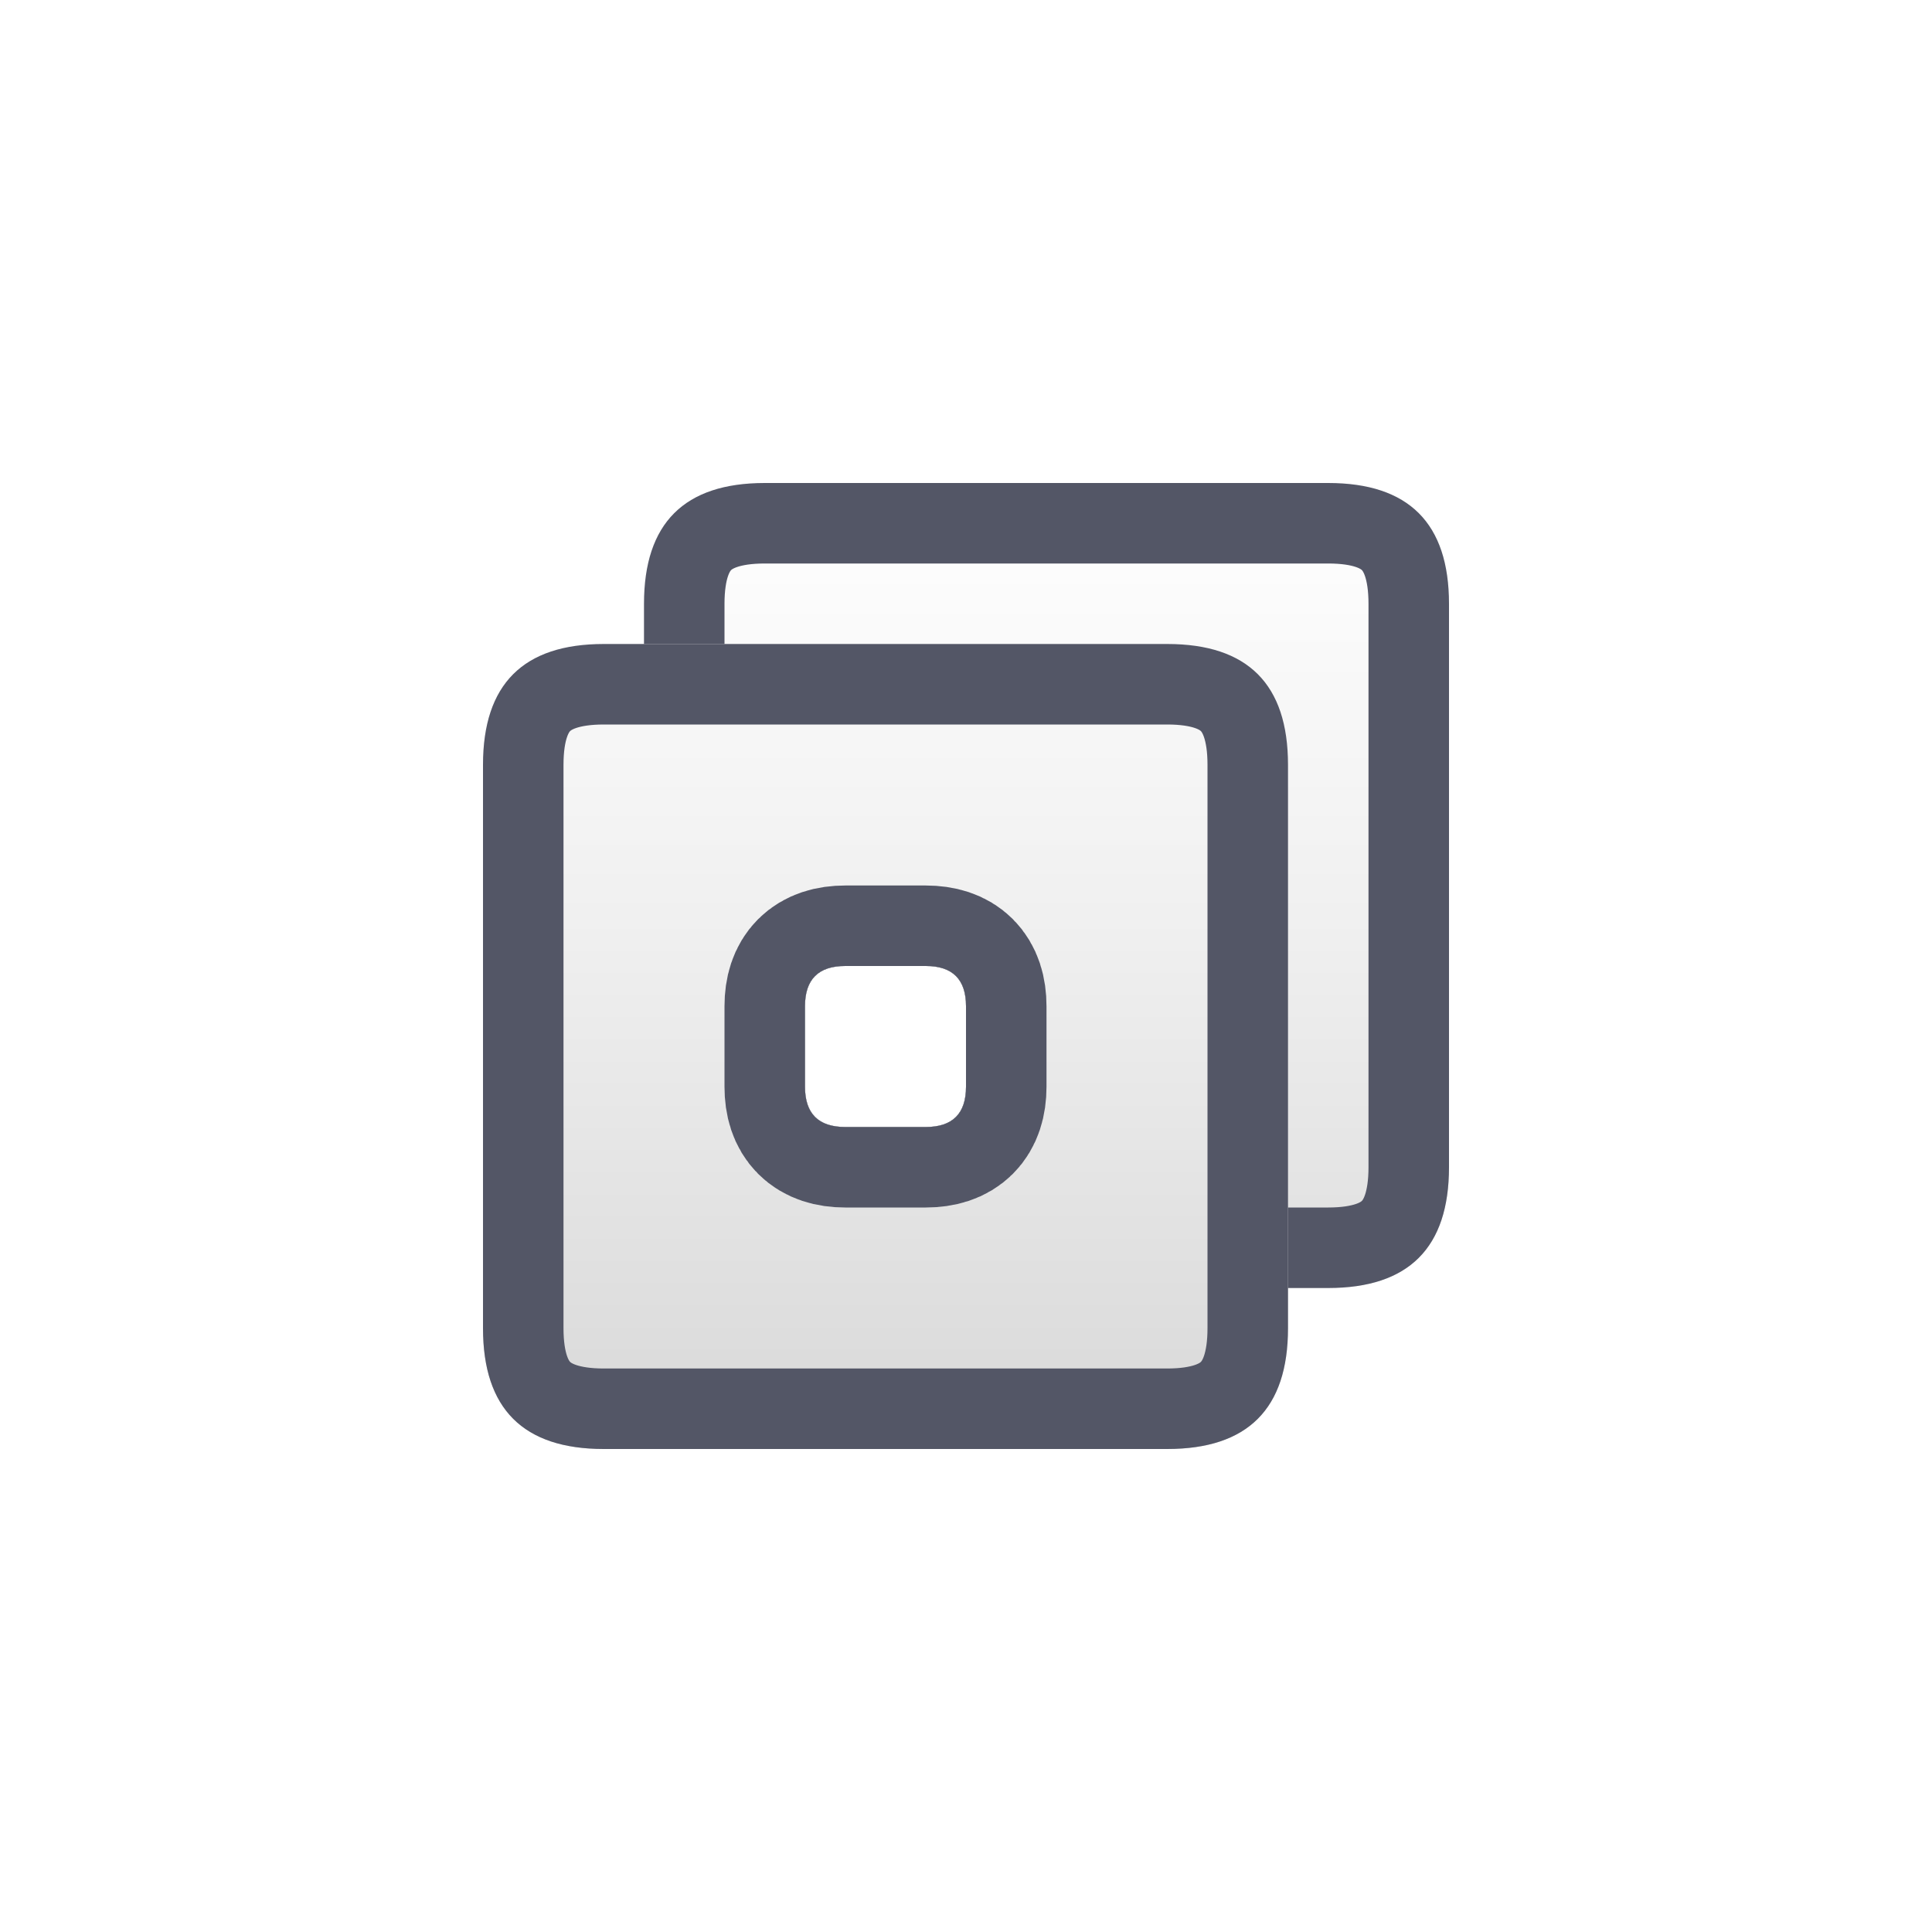
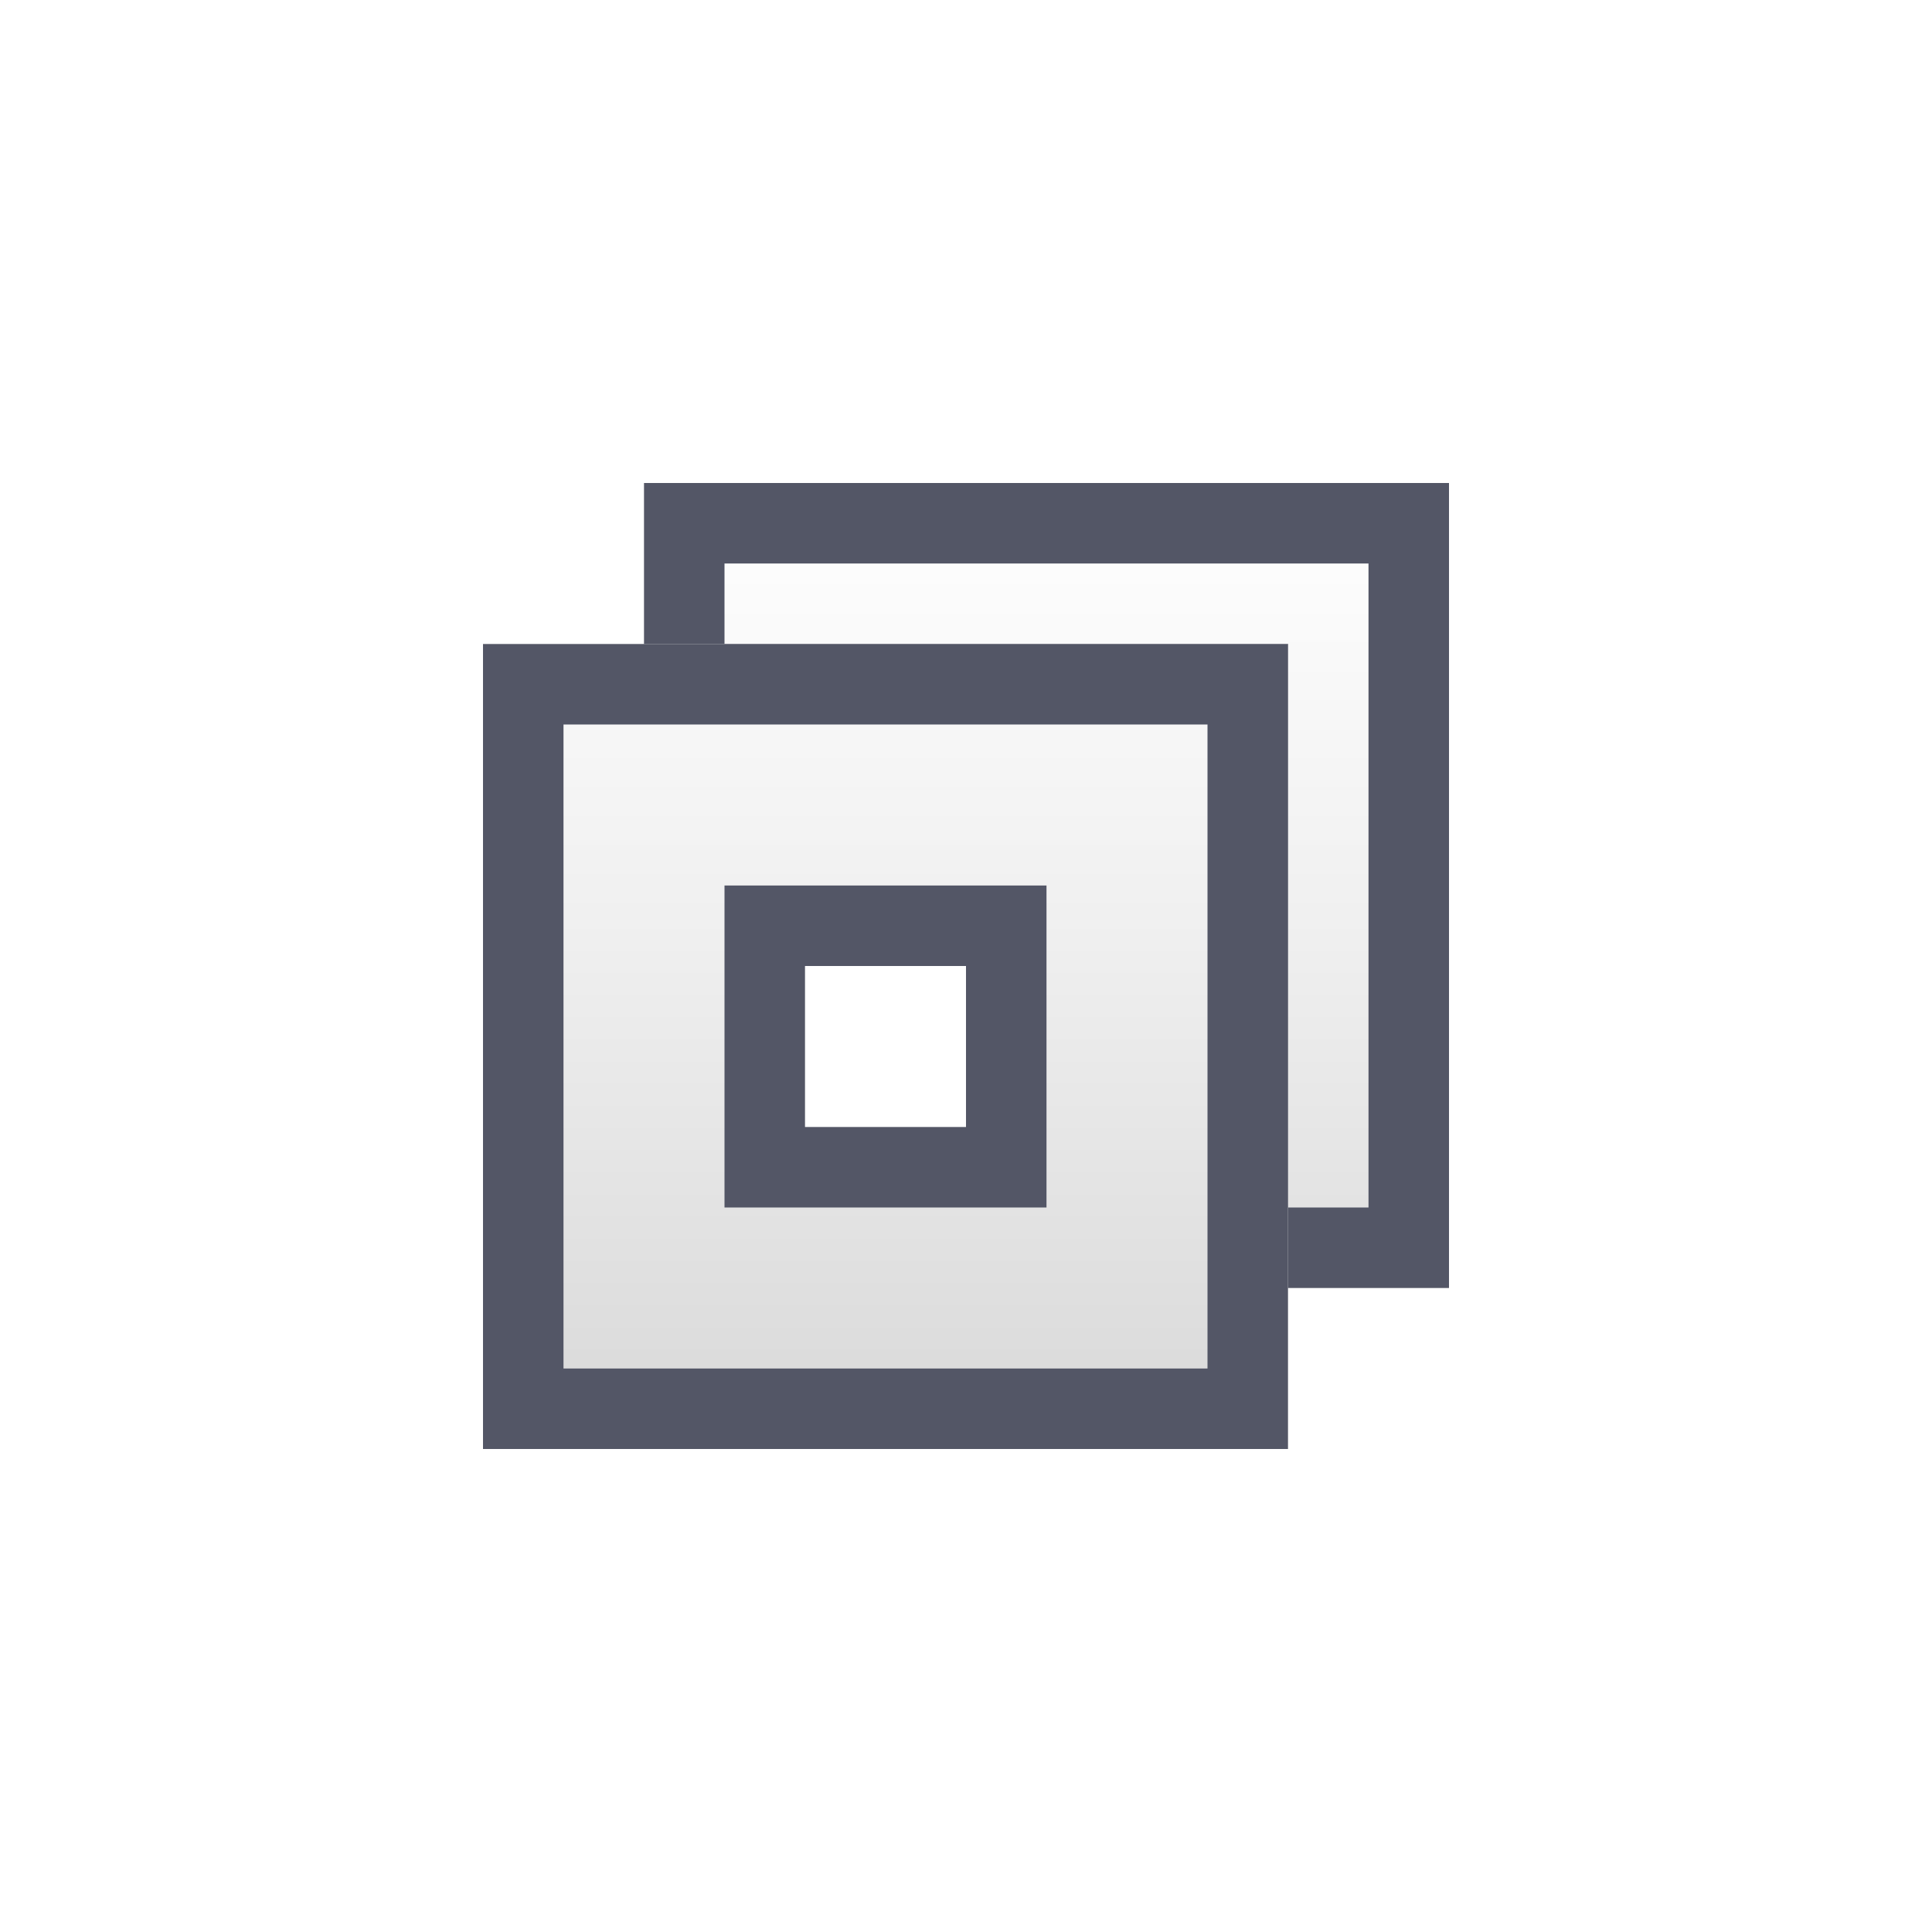
<svg xmlns="http://www.w3.org/2000/svg" width="32" height="32" viewBox="-6 -6 24 24" fill="none">
  <defs>
    <linearGradient id="restore-fill" gradientUnits="userSpaceOnUse" x1="0" y1="0" x2="0" y2="12">
      <stop offset="0" stop-color="#ffffff" />
      <stop offset="0.45" stop-color="#f0f0f0" />
      <stop offset="1" stop-color="#d8d8d8" />
    </linearGradient>
-     <clipPath id="restore-shape0">
-       <path d="M2 1.5Q2 0 3.5 0L10.5 0Q12 0 12 1.5L12 8.5Q12 10 10.5 10L3.5 10Q2 10 2 8.5ZM4 6.5Q4 6 4.5 6L5.5 6Q6 6 6 6.5L6 7.5Q6 8 5.5 8L4.5 8Q4 8 4 7.5Z" clip-rule="evenodd" />
-     </clipPath>
-     <clipPath id="restore-shape1">
-       <path d="M0 3.5Q0 2 1.5 2L8.5 2Q10 2 10 3.5L10 10.5Q10 12 8.5 12L1.5 12Q0 12 0 10.5ZM4 6.5Q4 6 4.5 6L5.5 6Q6 6 6 6.5L6 7.5Q6 8 5.5 8L4.5 8Q4 8 4 7.5Z" clip-rule="evenodd" />
-     </clipPath>
  </defs>
-   <path d="M2 1.5Q2 0 3.5 0L10.5 0Q12 0 12 1.5L12 8.5Q12 10 10.5 10L3.5 10Q2 10 2 8.5ZM4 6.5Q4 6 4.5 6L5.5 6Q6 6 6 6.5L6 7.5Q6 8 5.5 8L4.5 8Q4 8 4 7.5Z" fill="url(#restore-fill)" fill-rule="evenodd" stroke="#535666" stroke-width="2" clip-path="url(#restore-shape0)" />
-   <path d="M0 3.5Q0 2 1.5 2L8.5 2Q10 2 10 3.5L10 10.5Q10 12 8.5 12L1.5 12Q0 12 0 10.5ZM4 6.5Q4 6 4.5 6L5.5 6Q6 6 6 6.5L6 7.5Q6 8 5.5 8L4.5 8Q4 8 4 7.5Z" fill="url(#restore-fill)" fill-rule="evenodd" stroke="#535666" stroke-width="2" clip-path="url(#restore-shape1)" />
+   <path d="M2 0H12V10H10V2H2Z" fill="#535666" fill-rule="evenodd" />
+   <path d="M3 1H11V9H10V2H3Z" fill="url(#restore-fill)" fill-rule="evenodd" />
+   <path d="M0 2H10V12H0ZM4 6H6V8H4Z" fill="#535666" fill-rule="evenodd" />
+   <path d="M1 3H9V11H1ZM3 5H7V9H3Z" fill="url(#restore-fill)" fill-rule="evenodd" />
</svg>
